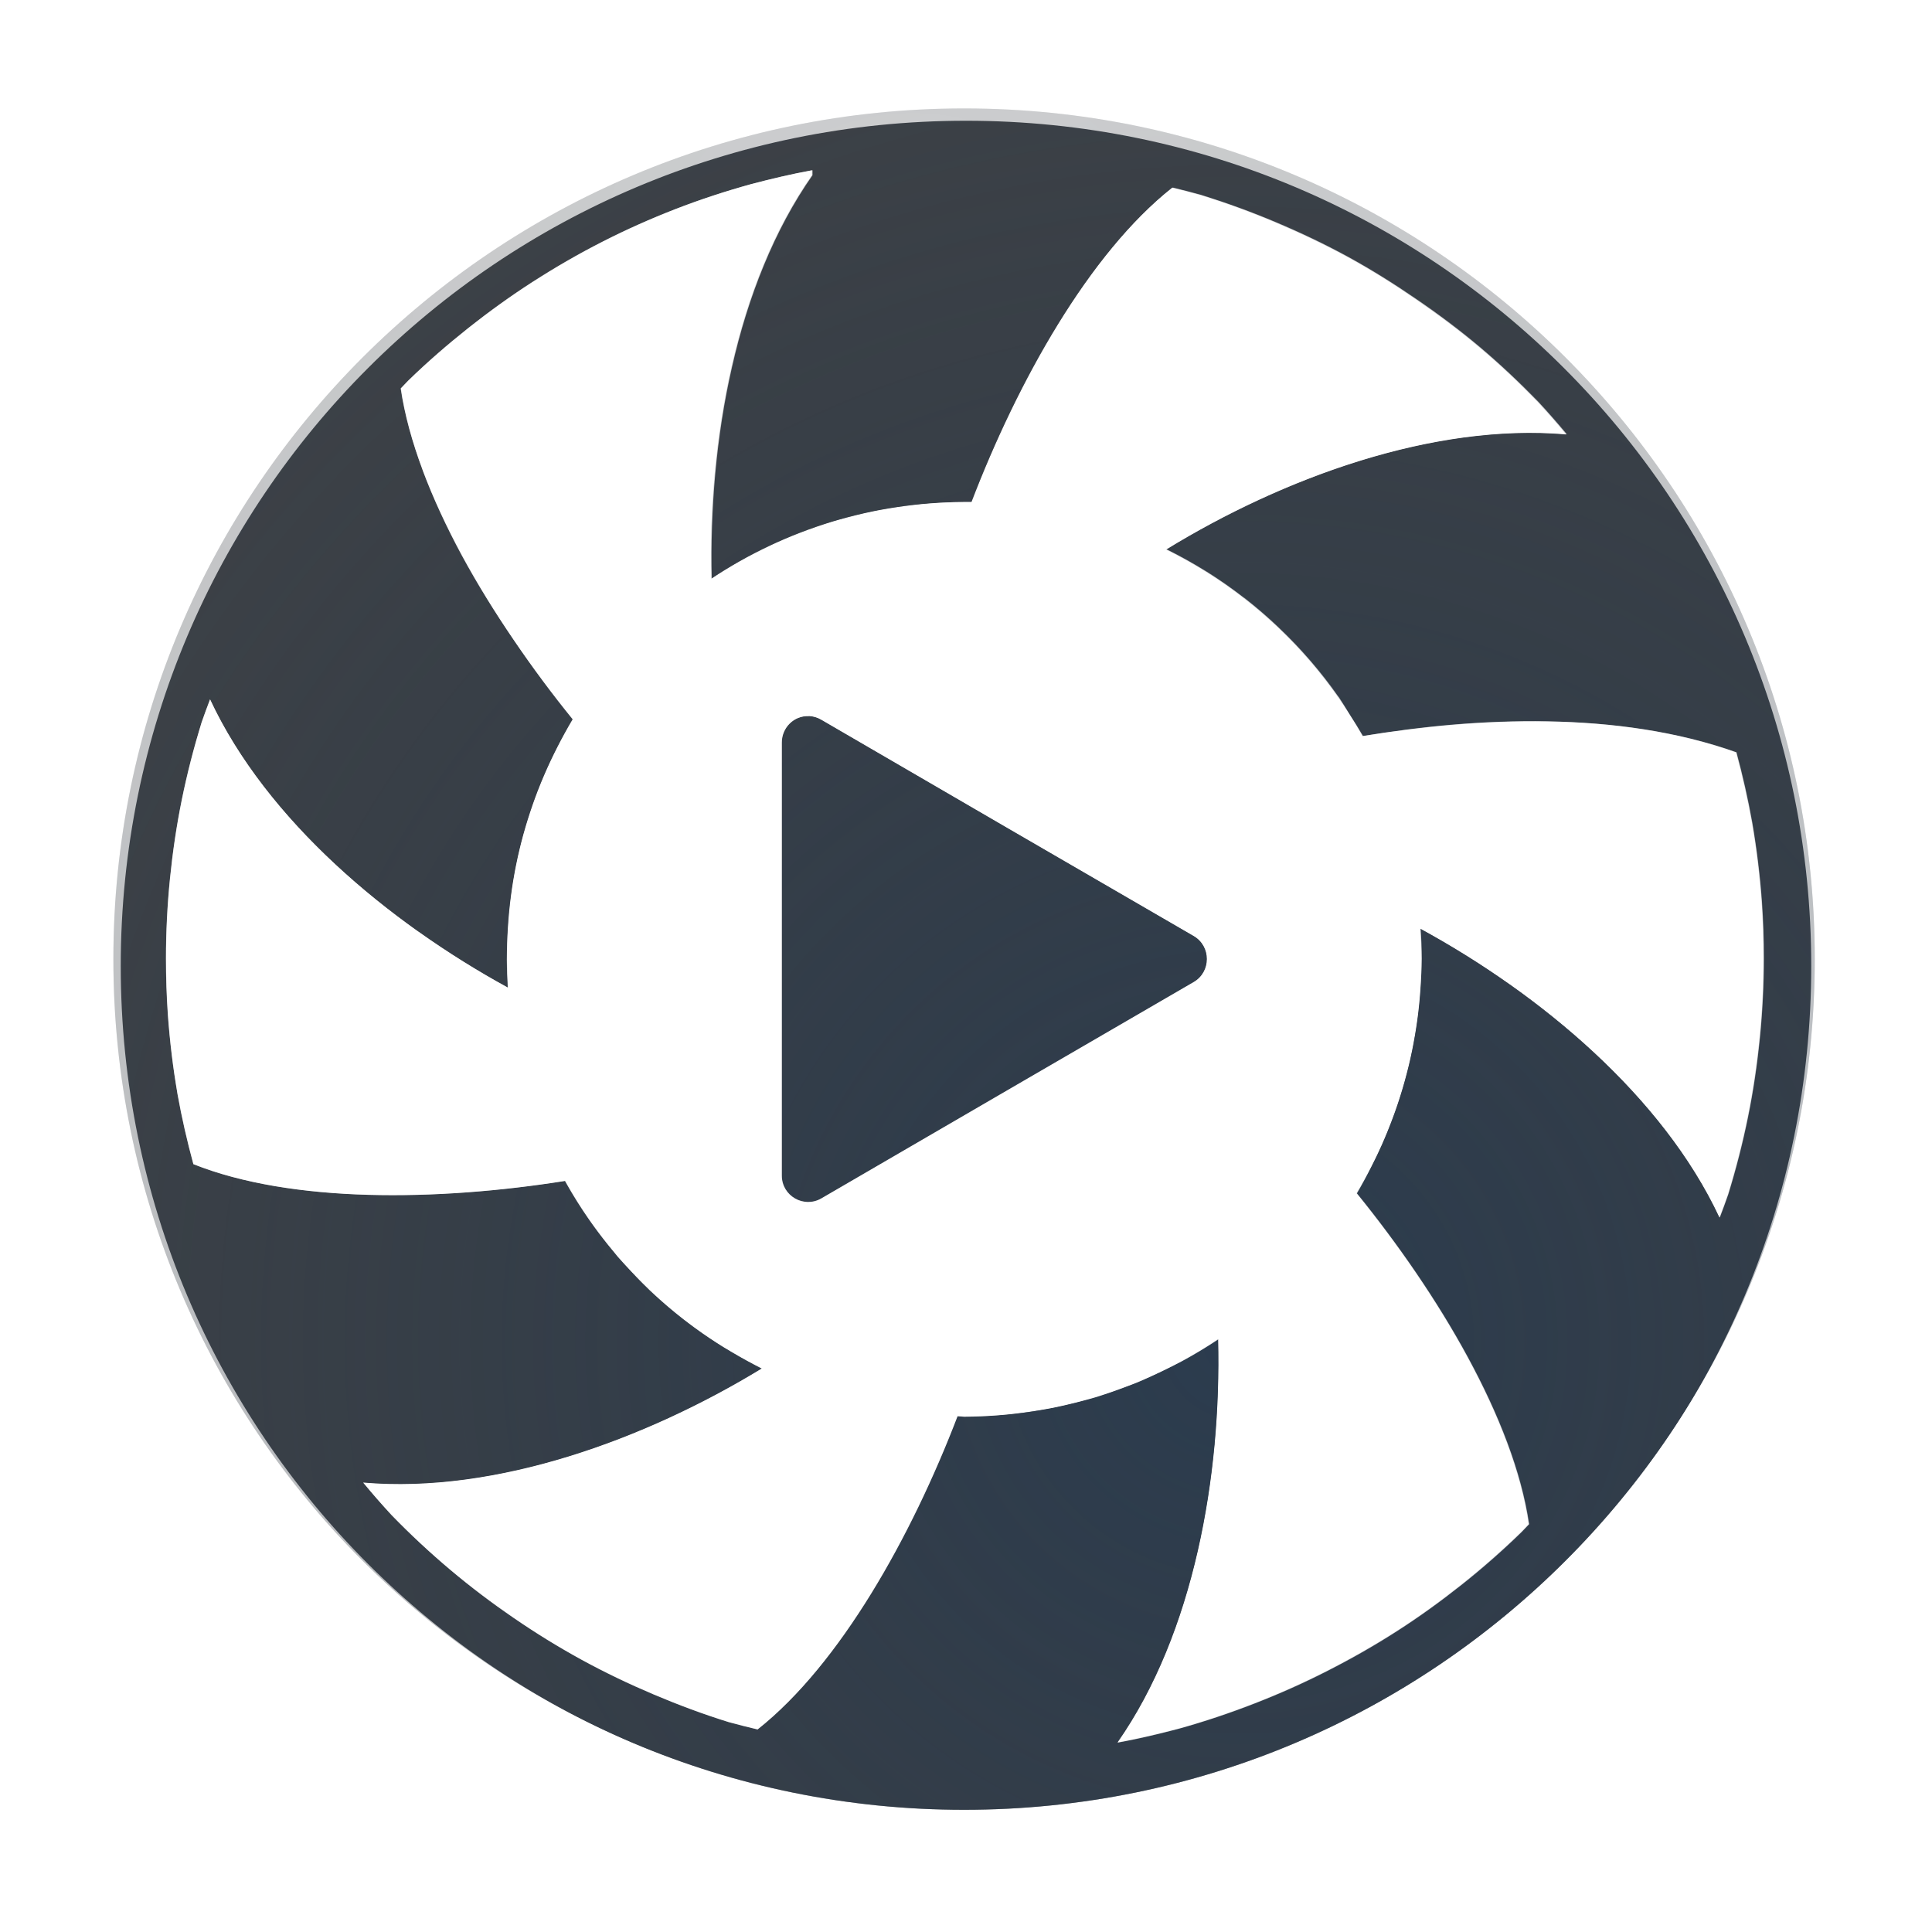
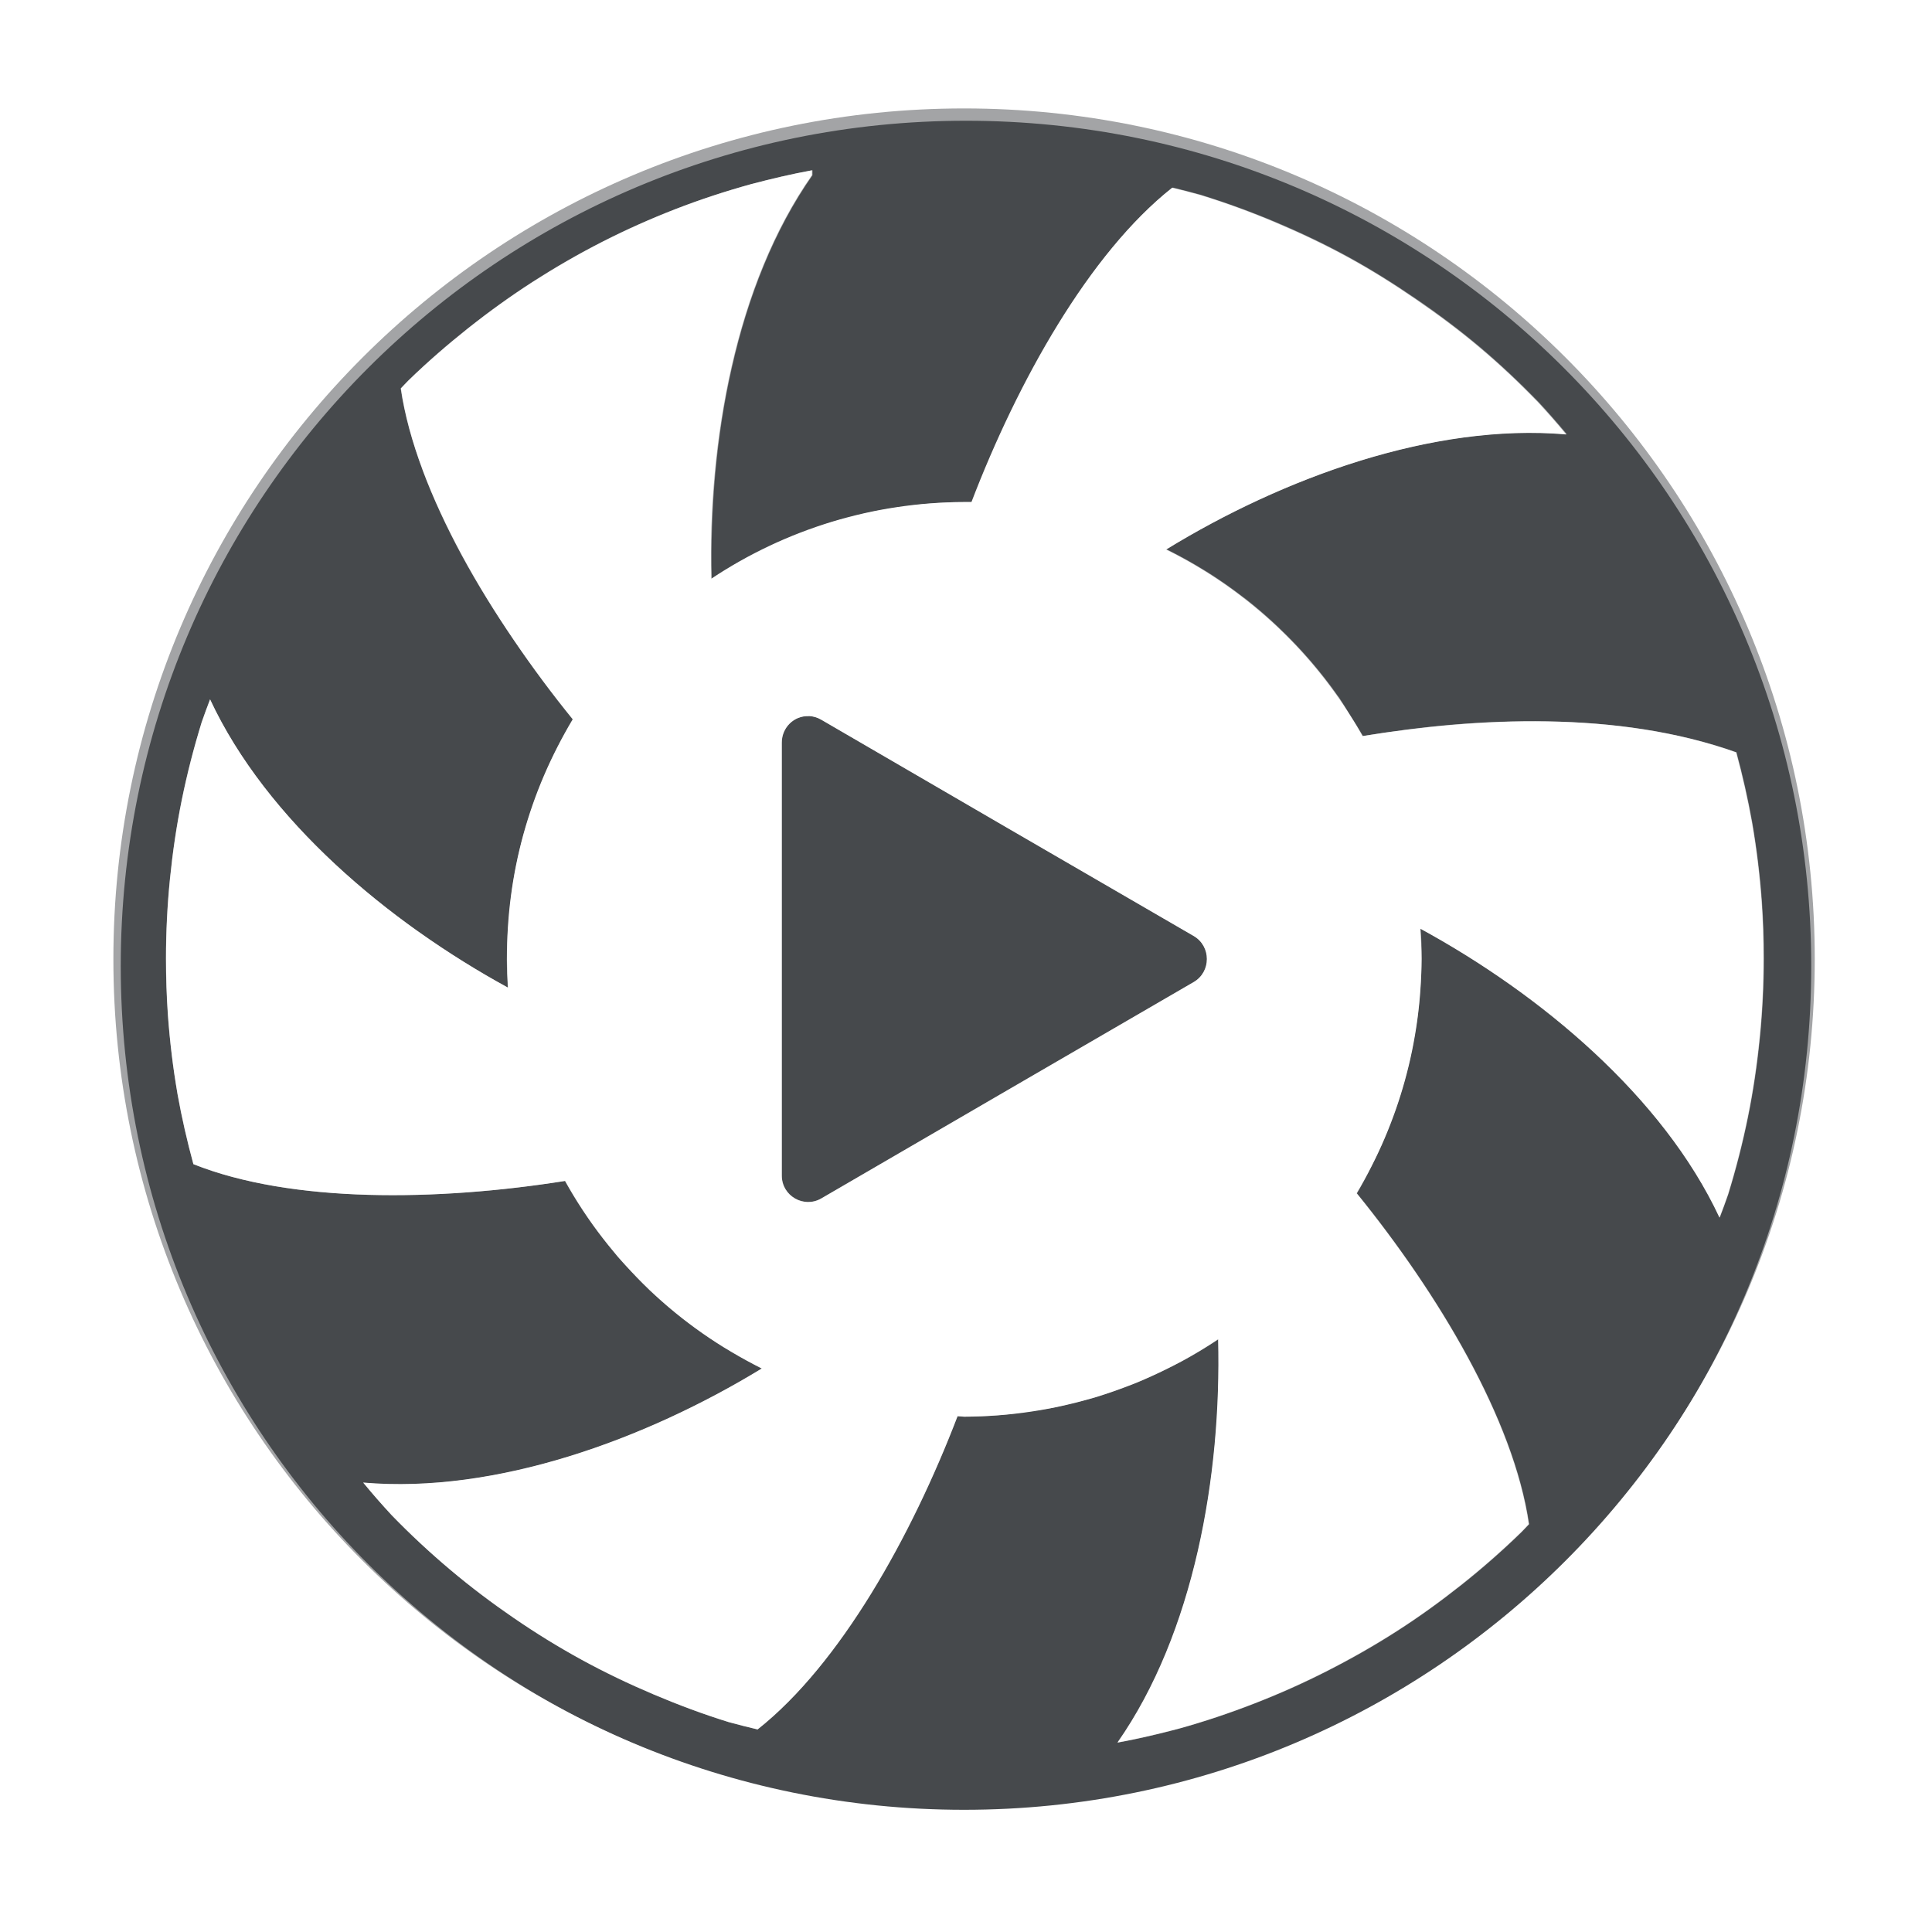
- <svg xmlns="http://www.w3.org/2000/svg" width="16" height="16" version="1.1">
+ <svg xmlns="http://www.w3.org/2000/svg" id="g" width="16" height="16" version="1.1">
  <defs>
-     <radialGradient id="a" cx="9.048" cy="9.423" r="7.045" gradientTransform="matrix(2.1356 0 0 2.1356 -9.0668 -9.0202)" gradientUnits="userSpaceOnUse">
-       <stop stop-color="#213851" stop-opacity=".906" offset="0" />
-       <stop stop-color="#27303a" stop-opacity="0" offset="1" />
-     </radialGradient>
-     <radialGradient id="c" cx="7800.7" cy="-3926.4" r="6.5" gradientTransform="matrix(8.5282e-6 2.5506 -2.7632 0 -10842 -19894)" gradientUnits="userSpaceOnUse">
-       <stop stop-color="#ffffff" stop-opacity=".749" offset="0" />
-       <stop stop-color="#ffffff" stop-opacity=".605" offset="1" />
-     </radialGradient>
+     <style id="current-color-scheme" type="text/css">.ColorScheme-Text {color:#090d11;}.ColorScheme-Background{color:#ffffff;}</style>
  </defs>
-   <path d="m7.984 0.898a7.044 7.044 0 0 0-7.045 7.045 7.044 7.044 0 0 0 7.045 7.045 7.044 7.044 0 0 0 7.045-7.045 7.044 7.044 0 0 0-7.045-7.045zm-1.26 0.512v0.041c-0.635 0.906-0.862 2.21-0.834 3.342a3.787 3.787 0 0 1 2.094-0.635 3.787 3.787 0 0 1 0.061 0c0.383-1 0.975-2.06 1.662-2.603 0.08 0.019 0.157 0.039 0.236 0.061 0.211 0.065 0.418 0.141 0.621 0.227 0.203 0.086 0.404 0.181 0.598 0.287 0.194 0.106 0.38 0.223 0.562 0.348 0.182 0.125 0.359 0.256 0.527 0.398 0.169 0.142 0.329 0.293 0.482 0.451 0.082 0.088 0.162 0.179 0.238 0.271-1.104-0.096-2.349 0.361-3.314 0.953a3.787 3.787 0 0 1 1.627 1.545c0.94-0.153 2.11-0.216 3.094 0.135 0.052 0.192 0.096 0.386 0.131 0.582 0.038 0.217 0.064 0.436 0.08 0.656 0.011 0.156 0.016 0.311 0.016 0.467 1e-5 0.221-0.011 0.443-0.033 0.662-0.022 0.219-0.054 0.438-0.098 0.654-0.044 0.216-0.099 0.43-0.164 0.641-0.022 0.065-0.046 0.128-0.07 0.191-0.468-1.003-1.484-1.852-2.478-2.393a3.787 3.787 0 0 1 0.01 0.25 3.787 3.787 0 0 1-0.537 1.941c0.675 0.832 1.299 1.873 1.426 2.74-0.02 0.022-0.04 0.043-0.061 0.064-0.158 0.154-0.325 0.3-0.498 0.438-0.173 0.137-0.351 0.266-0.537 0.385-0.186 0.119-0.378 0.228-0.574 0.328-0.197 0.1-0.398 0.19-0.604 0.27-0.206 0.08-0.414 0.15-0.627 0.209-0.167 0.044-0.336 0.084-0.506 0.115 0.634-0.906 0.862-2.209 0.834-3.34a3.787 3.787 0 0 1-2.103 0.641 3.787 3.787 0 0 1-0.055-0.004c-0.382 0.997-0.972 2.053-1.656 2.594-0.08-0.019-0.161-0.039-0.24-0.061-0.211-0.065-0.418-0.143-0.621-0.229-0.203-0.086-0.402-0.181-0.596-0.287-0.194-0.106-0.38-0.221-0.562-0.346-0.182-0.125-0.359-0.258-0.527-0.4-0.169-0.142-0.331-0.293-0.484-0.451-0.082-0.088-0.16-0.177-0.236-0.27 1.099 0.095 2.337-0.357 3.301-0.945a3.787 3.787 0 0 1-1.629-1.553c-1.057 0.168-2.266 0.185-3.078-0.139-0.052-0.191-0.096-0.383-0.131-0.578-0.038-0.217-0.064-0.436-0.08-0.656-0.011-0.156-0.016-0.313-0.016-0.469-2.03e-5 -0.221 0.011-0.441 0.033-0.66 0.022-0.219 0.054-0.438 0.098-0.654 0.044-0.216 0.099-0.43 0.164-0.641 0.022-0.065 0.046-0.128 0.07-0.191 0.466 0.999 1.476 1.846 2.467 2.387a3.787 3.787 0 0 1-0.008-0.234 3.787 3.787 0 0 1 0.545-1.988c-0.674-0.831-1.298-1.874-1.424-2.74 0.02-0.022 0.04-0.043 0.061-0.064 0.158-0.154 0.325-0.298 0.498-0.436 0.173-0.137 0.351-0.265 0.537-0.385 0.186-0.119 0.378-0.23 0.574-0.33 0.197-0.1 0.398-0.19 0.604-0.27 0.206-0.08 0.414-0.148 0.627-0.207 0.167-0.044 0.336-0.084 0.506-0.115zm-0.027 4.519v0.002c-0.122-0.005-0.223 0.095-0.223 0.219v3.586c-1.4e-6 0.169 0.183 0.274 0.328 0.189l1.541-0.896 1.543-0.896c0.145-0.085 0.145-0.296 0-0.381l-1.543-0.895-1.541-0.896c-0.032-0.019-0.069-0.03-0.105-0.031z" fill="#090d11" fill-opacity=".766" style="paint-order:normal" />
-   <path d="m7.984 0.898a7.044 7.044 0 0 0-7.045 7.045 7.044 7.044 0 0 0 7.045 7.045 7.044 7.044 0 0 0 7.045-7.045 7.044 7.044 0 0 0-7.045-7.045zm-1.26 0.512v0.041c-0.635 0.906-0.862 2.21-0.834 3.342a3.787 3.787 0 0 1 2.094-0.635 3.787 3.787 0 0 1 0.061 0c0.383-1 0.975-2.06 1.662-2.603 0.08 0.019 0.157 0.039 0.236 0.061 0.211 0.065 0.418 0.141 0.621 0.227 0.203 0.086 0.404 0.181 0.598 0.287 0.194 0.106 0.38 0.223 0.562 0.348 0.182 0.125 0.359 0.256 0.527 0.398 0.169 0.142 0.329 0.293 0.482 0.451 0.082 0.088 0.162 0.179 0.238 0.271-1.104-0.096-2.349 0.361-3.314 0.953a3.787 3.787 0 0 1 1.627 1.545c0.94-0.153 2.11-0.216 3.094 0.135 0.052 0.192 0.096 0.386 0.131 0.582 0.038 0.217 0.064 0.436 0.08 0.656 0.011 0.156 0.016 0.311 0.016 0.467 1e-5 0.221-0.011 0.443-0.033 0.662-0.022 0.219-0.054 0.438-0.098 0.654-0.044 0.216-0.099 0.43-0.164 0.641-0.022 0.065-0.046 0.128-0.07 0.191-0.468-1.003-1.484-1.852-2.478-2.393a3.787 3.787 0 0 1 0.01 0.25 3.787 3.787 0 0 1-0.537 1.941c0.675 0.832 1.299 1.873 1.426 2.74-0.02 0.022-0.04 0.043-0.061 0.064-0.158 0.154-0.325 0.3-0.498 0.438-0.173 0.137-0.351 0.266-0.537 0.385-0.186 0.119-0.378 0.228-0.574 0.328-0.197 0.1-0.398 0.19-0.604 0.27-0.206 0.08-0.414 0.15-0.627 0.209-0.167 0.044-0.336 0.084-0.506 0.115 0.634-0.906 0.862-2.209 0.834-3.34a3.787 3.787 0 0 1-2.103 0.641 3.787 3.787 0 0 1-0.055-0.004c-0.382 0.997-0.972 2.053-1.656 2.594-0.08-0.019-0.161-0.039-0.24-0.061-0.211-0.065-0.418-0.143-0.621-0.229-0.203-0.086-0.402-0.181-0.596-0.287-0.194-0.106-0.38-0.221-0.562-0.346-0.182-0.125-0.359-0.258-0.527-0.4-0.169-0.142-0.331-0.293-0.484-0.451-0.082-0.088-0.16-0.177-0.236-0.27 1.099 0.095 2.337-0.357 3.301-0.945a3.787 3.787 0 0 1-1.629-1.553c-1.057 0.168-2.266 0.185-3.078-0.139-0.052-0.191-0.096-0.383-0.131-0.578-0.038-0.217-0.064-0.436-0.08-0.656-0.011-0.156-0.016-0.313-0.016-0.469-2.03e-5 -0.221 0.011-0.441 0.033-0.66 0.022-0.219 0.054-0.438 0.098-0.654 0.044-0.216 0.099-0.43 0.164-0.641 0.022-0.065 0.046-0.128 0.07-0.191 0.466 0.999 1.476 1.846 2.467 2.387a3.787 3.787 0 0 1-0.008-0.234 3.787 3.787 0 0 1 0.545-1.988c-0.674-0.831-1.298-1.874-1.424-2.74 0.02-0.022 0.04-0.043 0.061-0.064 0.158-0.154 0.325-0.298 0.498-0.436 0.173-0.137 0.351-0.265 0.537-0.385 0.186-0.119 0.378-0.23 0.574-0.33 0.197-0.1 0.398-0.19 0.604-0.27 0.206-0.08 0.414-0.148 0.627-0.207 0.167-0.044 0.336-0.084 0.506-0.115zm-0.027 4.519v0.002c-0.122-0.005-0.223 0.095-0.223 0.219v3.586c-1.4e-6 0.169 0.183 0.274 0.328 0.189l1.541-0.896 1.543-0.896c0.145-0.085 0.145-0.296 0-0.381l-1.543-0.895-1.541-0.896c-0.032-0.019-0.069-0.03-0.105-0.031z" fill="url(#a)" fill-opacity=".753" style="font-variant-east_asian:normal;paint-order:normal" />
-   <path d="m8 0c-4.412 0-8 3.588-8 8 0 4.412 3.588 8 8 8 4.412 0 8-3.588 8-8 0-4.412-3.588-8-8-8zm0 1c3.872 0 7 3.128 7 7 0 3.872-3.128 7-7 7-3.872 0-7-3.128-7-7 0-3.872 3.128-7 7-7zm-1.275 0.41c-0.17 0.031-0.339 0.071-0.506 0.115-0.213 0.059-0.421 0.127-0.627 0.207-0.206 0.08-0.407 0.169-0.604 0.27-0.197 0.1-0.389 0.211-0.574 0.33-0.186 0.119-0.364 0.248-0.537 0.385-0.173 0.137-0.34 0.282-0.498 0.436-0.02 0.021-0.04 0.043-0.061 0.064 0.032 0.217 0.095 0.443 0.182 0.676v0.002c0.087 0.232 0.197 0.469 0.324 0.705 0.128 0.236 0.274 0.471 0.43 0.699 0.155 0.229 0.319 0.45 0.488 0.658a3.787 3.787 0 0 0-0.127 0.236 3.787 3.787 0 0 0-0.094 0.199 3.787 3.787 0 0 0-0.066 0.158 3.787 3.787 0 0 0-0.064 0.182 3.787 3.787 0 0 0-0.057 0.184 3.787 3.787 0 0 0-0.043 0.172 3.787 3.787 0 0 0-0.041 0.213 3.787 3.787 0 0 0-0.021 0.152 3.787 3.787 0 0 0-0.02 0.217 3.787 3.787 0 0 0-0.012 0.275 3.787 3.787 0 0 0 0.008 0.234c-0.247-0.135-0.495-0.29-0.736-0.461h-0.002c-0.724-0.513-1.379-1.176-1.728-1.926-0.024 0.064-0.048 0.127-0.07 0.191-0.065 0.211-0.12 0.424-0.164 0.641-0.044 0.216-0.076 0.435-0.098 0.654-0.022 0.22-0.033 0.44-0.033 0.66-2.44e-5 0.156 0.005 0.313 0.016 0.469 0.016 0.22 0.043 0.439 0.08 0.656 0.035 0.195 0.079 0.387 0.131 0.578 0.203 0.081 0.43 0.14 0.674 0.182 0.245 0.041 0.505 0.065 0.773 0.072 0.536 0.015 1.103-0.031 1.631-0.115a3.787 3.787 0 0 0 0.006 0.012 3.787 3.787 0 0 0 0.195 0.311 3.787 3.787 0 0 0 0.205 0.266 3.787 3.787 0 0 0 0.027 0.035 3.787 3.787 0 0 0 0.102 0.109 3.787 3.787 0 0 0 0.166 0.172 3.787 3.787 0 0 0 0.287 0.246 3.787 3.787 0 0 0 0.309 0.215 3.787 3.787 0 0 0 0.104 0.059 3.787 3.787 0 0 0 0.217 0.123 3.787 3.787 0 0 0 0.012 0.006c-0.964 0.588-2.202 1.041-3.301 0.945 0.077 0.092 0.155 0.182 0.236 0.27 0.154 0.158 0.316 0.309 0.484 0.451 0.169 0.142 0.345 0.276 0.527 0.4 0.182 0.125 0.369 0.24 0.562 0.346 0.194 0.106 0.393 0.201 0.596 0.287 0.203 0.086 0.41 0.163 0.621 0.229 0.08 0.022 0.16 0.042 0.24 0.061 0.684-0.541 1.274-1.597 1.656-2.594a3.787 3.787 0 0 0 0.055 0.004 3.787 3.787 0 0 0 0.359-0.02 3.787 3.787 0 0 0 0.17-0.023 3.787 3.787 0 0 0 0.203-0.031 3.787 3.787 0 0 0 0.184-0.043 3.787 3.787 0 0 0 0.182-0.047 3.787 3.787 0 0 0 0.225-0.08 3.787 3.787 0 0 0 0.113-0.041 3.787 3.787 0 0 0 0.014-0.006 3.787 3.787 0 0 0 0.178-0.084 3.787 3.787 0 0 0 0.174-0.084 3.787 3.787 0 0 0 0.303-0.182c0.007 0.283-0.002 0.576-0.029 0.871-0.055 0.59-0.183 1.189-0.402 1.723-0.11 0.268-0.243 0.519-0.402 0.746 0.17-0.031 0.339-0.071 0.506-0.115 0.213-0.059 0.421-0.129 0.627-0.209 0.206-0.08 0.407-0.169 0.604-0.27 0.197-0.1 0.389-0.209 0.574-0.328 0.186-0.119 0.364-0.248 0.537-0.385 0.173-0.137 0.34-0.284 0.498-0.438 0.02-0.021 0.04-0.043 0.061-0.064-0.126-0.867-0.751-1.908-1.426-2.74a3.787 3.787 0 0 0 0.119-0.223 3.787 3.787 0 0 0 0.088-0.184 3.787 3.787 0 0 0 0.076-0.188 3.787 3.787 0 0 0 0.051-0.141 3.787 3.787 0 0 0 0.07-0.236 3.787 3.787 0 0 0 0.033-0.129 3.787 3.787 0 0 0 0.043-0.223 3.787 3.787 0 0 0 0.025-0.162 3.787 3.787 0 0 0 0.02-0.215 3.787 3.787 0 0 0 0.012-0.242 3.787 3.787 0 0 0-0.01-0.25c0.249 0.135 0.498 0.29 0.74 0.461h0.002c0.727 0.514 1.385 1.18 1.736 1.932 0.024-0.064 0.048-0.127 0.07-0.191 0.065-0.211 0.12-0.424 0.164-0.641 0.044-0.216 0.076-0.435 0.098-0.654 0.022-0.22 0.033-0.441 0.033-0.662 2.6e-5 -0.156-0.005-0.311-0.016-0.467-0.016-0.22-0.043-0.439-0.08-0.656-0.035-0.196-0.079-0.39-0.131-0.582-0.492-0.175-1.03-0.247-1.562-0.256-0.267-0.005-0.533 0.005-0.791 0.027-0.257 0.022-0.506 0.056-0.74 0.094a3.787 3.787 0 0 0-0.111-0.178 3.787 3.787 0 0 0-0.09-0.145 3.787 3.787 0 0 0-0.004-0.004 3.787 3.787 0 0 0-0.49-0.568 3.787 3.787 0 0 0-0.004-0.004 3.787 3.787 0 0 0-0.283-0.244 3.787 3.787 0 0 0-0.004-0.002 3.787 3.787 0 0 0-0.307-0.215 3.787 3.787 0 0 0-0.004-0.002 3.787 3.787 0 0 0-0.326-0.182 3.787 3.787 0 0 0-0.004-0.002c0.241-0.148 0.5-0.287 0.77-0.412 0.809-0.374 1.717-0.613 2.545-0.541-0.077-0.092-0.157-0.184-0.238-0.271-0.154-0.158-0.314-0.309-0.482-0.451-0.169-0.142-0.345-0.274-0.527-0.398-0.182-0.125-0.369-0.242-0.562-0.348-0.194-0.106-0.394-0.201-0.598-0.287-0.203-0.086-0.41-0.161-0.621-0.227-0.079-0.022-0.157-0.042-0.236-0.061-0.344 0.272-0.663 0.673-0.945 1.131-0.281 0.458-0.525 0.973-0.717 1.473a3.787 3.787 0 0 0-0.061 0 3.787 3.787 0 0 0-0.361 0.02 3.787 3.787 0 0 0-0.156 0.021 3.787 3.787 0 0 0-0.205 0.031 3.787 3.787 0 0 0-0.279 0.068 3.787 3.787 0 0 0-0.074 0.018 3.787 3.787 0 0 0-0.266 0.094 3.787 3.787 0 0 0-0.1 0.037 3.787 3.787 0 0 0-0.225 0.104 3.787 3.787 0 0 0-0.119 0.059 3.787 3.787 0 0 0-0.309 0.184c-0.007-0.283 0.002-0.577 0.029-0.873 0.027-0.296 0.072-0.592 0.139-0.883 0.066-0.291 0.153-0.574 0.264-0.842 0.11-0.267 0.244-0.518 0.402-0.744v-0.041zm-0.027 4.519c0.037 0.001 0.074 0.013 0.105 0.031l1.541 0.896 1.543 0.895c0.145 0.085 0.145 0.296 0 0.381l-1.543 0.896-1.541 0.896c-0.146 0.084-0.328-0.02-0.328-0.189v-3.586c4.03e-5 -0.123 0.1-0.224 0.223-0.219v-0.002z" fill="url(#c)" style="font-variant-east_asian:normal;paint-order:normal" />
+   <path id="a" d="m7.984 0.898a7.044 7.044 0 0 0-7.045 7.045 7.044 7.044 0 0 0 7.045 7.045 7.044 7.044 0 0 0 7.045-7.045 7.044 7.044 0 0 0-7.045-7.045zm-1.26 0.512v0.041c-0.635 0.906-0.862 2.21-0.834 3.342a3.787 3.787 0 0 1 2.094-0.635 3.787 3.787 0 0 1 0.061 0c0.383-1 0.975-2.06 1.662-2.603 0.08 0.019 0.157 0.039 0.236 0.061 0.211 0.065 0.418 0.141 0.621 0.227 0.203 0.086 0.404 0.181 0.598 0.287 0.194 0.106 0.38 0.223 0.562 0.348 0.182 0.125 0.359 0.256 0.527 0.398 0.169 0.142 0.329 0.293 0.482 0.451 0.082 0.088 0.162 0.179 0.238 0.271-1.104-0.096-2.349 0.361-3.314 0.953a3.787 3.787 0 0 1 1.627 1.545c0.94-0.153 2.11-0.216 3.094 0.135 0.052 0.192 0.096 0.386 0.131 0.582 0.038 0.217 0.064 0.436 0.08 0.656 0.011 0.156 0.016 0.311 0.016 0.467 1e-5 0.221-0.011 0.443-0.033 0.662-0.022 0.219-0.054 0.438-0.098 0.654-0.044 0.216-0.099 0.43-0.164 0.641-0.022 0.065-0.046 0.128-0.07 0.191-0.468-1.003-1.484-1.852-2.478-2.393a3.787 3.787 0 0 1 0.01 0.25 3.787 3.787 0 0 1-0.537 1.941c0.675 0.832 1.299 1.873 1.426 2.74-0.02 0.022-0.04 0.043-0.061 0.064-0.158 0.154-0.325 0.3-0.498 0.438-0.173 0.137-0.351 0.266-0.537 0.385-0.186 0.119-0.378 0.228-0.574 0.328-0.197 0.1-0.398 0.19-0.604 0.27-0.206 0.08-0.414 0.15-0.627 0.209-0.167 0.044-0.336 0.084-0.506 0.115 0.634-0.906 0.862-2.209 0.834-3.34a3.787 3.787 0 0 1-2.103 0.641 3.787 3.787 0 0 1-0.055-0.004c-0.382 0.997-0.972 2.053-1.656 2.594-0.08-0.019-0.161-0.039-0.24-0.061-0.211-0.065-0.418-0.143-0.621-0.229-0.203-0.086-0.402-0.181-0.596-0.287s-0.38-0.221-0.562-0.346c-0.182-0.125-0.359-0.258-0.527-0.4-0.169-0.142-0.331-0.293-0.484-0.451-0.082-0.088-0.16-0.177-0.236-0.27 1.099 0.095 2.337-0.357 3.301-0.945a3.787 3.787 0 0 1-1.629-1.553c-1.057 0.168-2.266 0.185-3.078-0.139-0.052-0.191-0.096-0.383-0.131-0.578-0.038-0.217-0.064-0.436-0.08-0.656-0.011-0.156-0.016-0.313-0.016-0.469-2.03e-5 -0.221 0.011-0.441 0.033-0.66 0.022-0.219 0.054-0.438 0.098-0.654 0.044-0.216 0.099-0.43 0.164-0.641 0.022-0.065 0.046-0.128 0.07-0.191 0.466 0.999 1.476 1.846 2.467 2.387a3.787 3.787 0 0 1-0.008-0.234 3.787 3.787 0 0 1 0.545-1.988c-0.674-0.831-1.298-1.874-1.424-2.74 0.02-0.022 0.04-0.043 0.061-0.064 0.158-0.154 0.325-0.298 0.498-0.436 0.173-0.137 0.351-0.265 0.537-0.385 0.186-0.119 0.378-0.23 0.574-0.33 0.197-0.1 0.398-0.19 0.604-0.27 0.206-0.08 0.414-0.148 0.627-0.207 0.167-0.044 0.336-0.084 0.506-0.115zm-0.027 4.519v0.002c-0.122-0.005-0.223 0.095-0.223 0.219v3.586c-1.4e-6 0.169 0.183 0.274 0.328 0.189l1.541-0.896 1.543-0.896c0.145-0.085 0.145-0.296 0-0.381l-1.543-0.895-1.541-0.896c-0.032-0.019-0.069-0.03-0.105-0.031z" style="fill-opacity:.75;fill:currentColor" class="ColorScheme-Text" />
+   <path id="h" d="m8 0c-4.412 0-8 3.588-8 8s3.588 8 8 8 8-3.588 8-8-3.588-8-8-8zm0 1c3.872 0 7 3.128 7 7s-3.128 7-7 7-7-3.128-7-7 3.128-7 7-7zm-1.275 0.41c-0.17 0.031-0.339 0.071-0.506 0.115-0.213 0.059-0.421 0.127-0.627 0.207-0.206 0.08-0.407 0.169-0.604 0.27-0.197 0.1-0.389 0.211-0.574 0.33-0.186 0.119-0.364 0.248-0.537 0.385-0.173 0.137-0.34 0.282-0.498 0.436-0.02 0.021-0.04 0.043-0.061 0.064 0.032 0.217 0.095 0.443 0.182 0.676v0.002c0.087 0.232 0.197 0.469 0.324 0.705 0.128 0.236 0.274 0.471 0.43 0.699 0.155 0.229 0.319 0.45 0.488 0.658a3.787 3.787 0 0 0-0.127 0.236 3.787 3.787 0 0 0-0.094 0.199 3.787 3.787 0 0 0-0.066 0.158 3.787 3.787 0 0 0-0.064 0.182 3.787 3.787 0 0 0-0.057 0.184 3.787 3.787 0 0 0-0.043 0.172 3.787 3.787 0 0 0-0.041 0.213 3.787 3.787 0 0 0-0.021 0.152 3.787 3.787 0 0 0-0.02 0.217 3.787 3.787 0 0 0-0.012 0.275 3.787 3.787 0 0 0 0.008 0.234c-0.247-0.135-0.495-0.29-0.736-0.461h-0.002c-0.724-0.513-1.379-1.176-1.728-1.926-0.024 0.064-0.048 0.127-0.07 0.191-0.065 0.211-0.12 0.424-0.164 0.641-0.044 0.216-0.076 0.435-0.098 0.654-0.022 0.22-0.033 0.44-0.033 0.66-2.44e-5 0.156 0.005 0.313 0.016 0.469 0.016 0.22 0.043 0.439 0.08 0.656 0.035 0.195 0.079 0.387 0.131 0.578 0.203 0.081 0.43 0.14 0.674 0.182 0.245 0.041 0.505 0.065 0.773 0.072 0.536 0.015 1.103-0.031 1.631-0.115a3.787 3.787 0 0 0 0.006 0.012 3.787 3.787 0 0 0 0.195 0.311 3.787 3.787 0 0 0 0.205 0.266 3.787 3.787 0 0 0 0.027 0.035 3.787 3.787 0 0 0 0.102 0.109 3.787 3.787 0 0 0 0.166 0.172 3.787 3.787 0 0 0 0.287 0.246 3.787 3.787 0 0 0 0.309 0.215 3.787 3.787 0 0 0 0.104 0.059 3.787 3.787 0 0 0 0.217 0.123 3.787 3.787 0 0 0 0.012 0.006c-0.964 0.588-2.202 1.041-3.301 0.945 0.077 0.092 0.155 0.182 0.236 0.27 0.154 0.158 0.316 0.309 0.484 0.451 0.169 0.142 0.345 0.276 0.527 0.4 0.182 0.125 0.369 0.24 0.562 0.346 0.194 0.106 0.393 0.201 0.596 0.287 0.203 0.086 0.41 0.163 0.621 0.229 0.08 0.022 0.16 0.042 0.24 0.061 0.684-0.541 1.274-1.597 1.656-2.594a3.787 3.787 0 0 0 0.055 0.004 3.787 3.787 0 0 0 0.359-0.02 3.787 3.787 0 0 0 0.17-0.023 3.787 3.787 0 0 0 0.203-0.031 3.787 3.787 0 0 0 0.184-0.043 3.787 3.787 0 0 0 0.182-0.047 3.787 3.787 0 0 0 0.225-0.08 3.787 3.787 0 0 0 0.113-0.041 3.787 3.787 0 0 0 0.014-0.006 3.787 3.787 0 0 0 0.178-0.084 3.787 3.787 0 0 0 0.174-0.084 3.787 3.787 0 0 0 0.303-0.182c0.007 0.283-0.002 0.576-0.029 0.871-0.055 0.59-0.183 1.189-0.402 1.723-0.11 0.268-0.243 0.519-0.402 0.746 0.17-0.031 0.339-0.071 0.506-0.115 0.213-0.059 0.421-0.129 0.627-0.209 0.206-0.08 0.407-0.169 0.604-0.27 0.197-0.1 0.389-0.209 0.574-0.328 0.186-0.119 0.364-0.248 0.537-0.385 0.173-0.137 0.34-0.284 0.498-0.438 0.02-0.021 0.04-0.043 0.061-0.064-0.126-0.867-0.751-1.908-1.426-2.74a3.787 3.787 0 0 0 0.119-0.223 3.787 3.787 0 0 0 0.088-0.184 3.787 3.787 0 0 0 0.076-0.188 3.787 3.787 0 0 0 0.051-0.141 3.787 3.787 0 0 0 0.07-0.236 3.787 3.787 0 0 0 0.033-0.129 3.787 3.787 0 0 0 0.043-0.223 3.787 3.787 0 0 0 0.025-0.162 3.787 3.787 0 0 0 0.02-0.215 3.787 3.787 0 0 0 0.012-0.242 3.787 3.787 0 0 0-0.01-0.25c0.249 0.135 0.498 0.29 0.74 0.461h0.002c0.727 0.514 1.385 1.18 1.736 1.932 0.024-0.064 0.048-0.127 0.07-0.191 0.065-0.211 0.12-0.424 0.164-0.641 0.044-0.216 0.076-0.435 0.098-0.654 0.022-0.22 0.033-0.441 0.033-0.662 2.6e-5 -0.156-0.005-0.311-0.016-0.467-0.016-0.22-0.043-0.439-0.08-0.656-0.035-0.196-0.079-0.39-0.131-0.582-0.492-0.175-1.03-0.247-1.562-0.256-0.267-0.005-0.533 0.005-0.791 0.027-0.257 0.022-0.506 0.056-0.74 0.094a3.787 3.787 0 0 0-0.111-0.178 3.787 3.787 0 0 0-0.09-0.145 3.787 3.787 0 0 0-0.004-0.004 3.787 3.787 0 0 0-0.49-0.568 3.787 3.787 0 0 0-0.004-0.004 3.787 3.787 0 0 0-0.283-0.244 3.787 3.787 0 0 0-0.004-0.002 3.787 3.787 0 0 0-0.307-0.215 3.787 3.787 0 0 0-0.004-0.002 3.787 3.787 0 0 0-0.326-0.182 3.787 3.787 0 0 0-0.004-0.002c0.241-0.148 0.5-0.287 0.77-0.412 0.809-0.374 1.717-0.613 2.545-0.541-0.077-0.092-0.157-0.184-0.238-0.271-0.154-0.158-0.314-0.309-0.482-0.451-0.169-0.142-0.345-0.274-0.527-0.398-0.182-0.125-0.369-0.242-0.562-0.348-0.194-0.106-0.394-0.201-0.598-0.287-0.203-0.086-0.41-0.161-0.621-0.227-0.079-0.022-0.157-0.042-0.236-0.061-0.344 0.272-0.663 0.673-0.945 1.131-0.281 0.458-0.525 0.973-0.717 1.473a3.787 3.787 0 0 0-0.061 0 3.787 3.787 0 0 0-0.361 0.02 3.787 3.787 0 0 0-0.156 0.021 3.787 3.787 0 0 0-0.205 0.031 3.787 3.787 0 0 0-0.279 0.068 3.787 3.787 0 0 0-0.074 0.018 3.787 3.787 0 0 0-0.266 0.094 3.787 3.787 0 0 0-0.1 0.037 3.787 3.787 0 0 0-0.225 0.104 3.787 3.787 0 0 0-0.119 0.059 3.787 3.787 0 0 0-0.309 0.184c-0.007-0.283 0.002-0.577 0.029-0.873 0.027-0.296 0.072-0.592 0.139-0.883 0.066-0.291 0.153-0.574 0.264-0.842 0.11-0.267 0.244-0.518 0.402-0.744v-0.041zm-0.027 4.519c0.037 0.001 0.074 0.013 0.105 0.031l1.541 0.896 1.543 0.895c0.145 0.085 0.145 0.296 0 0.381l-1.543 0.896-1.541 0.896c-0.146 0.084-0.328-0.02-0.328-0.189v-3.586c4.03e-5 -0.123 0.1-0.224 0.223-0.219v-0.002z" style="fill-opacity:.5;fill:currentColor" class="ColorScheme-Background" />
</svg>
